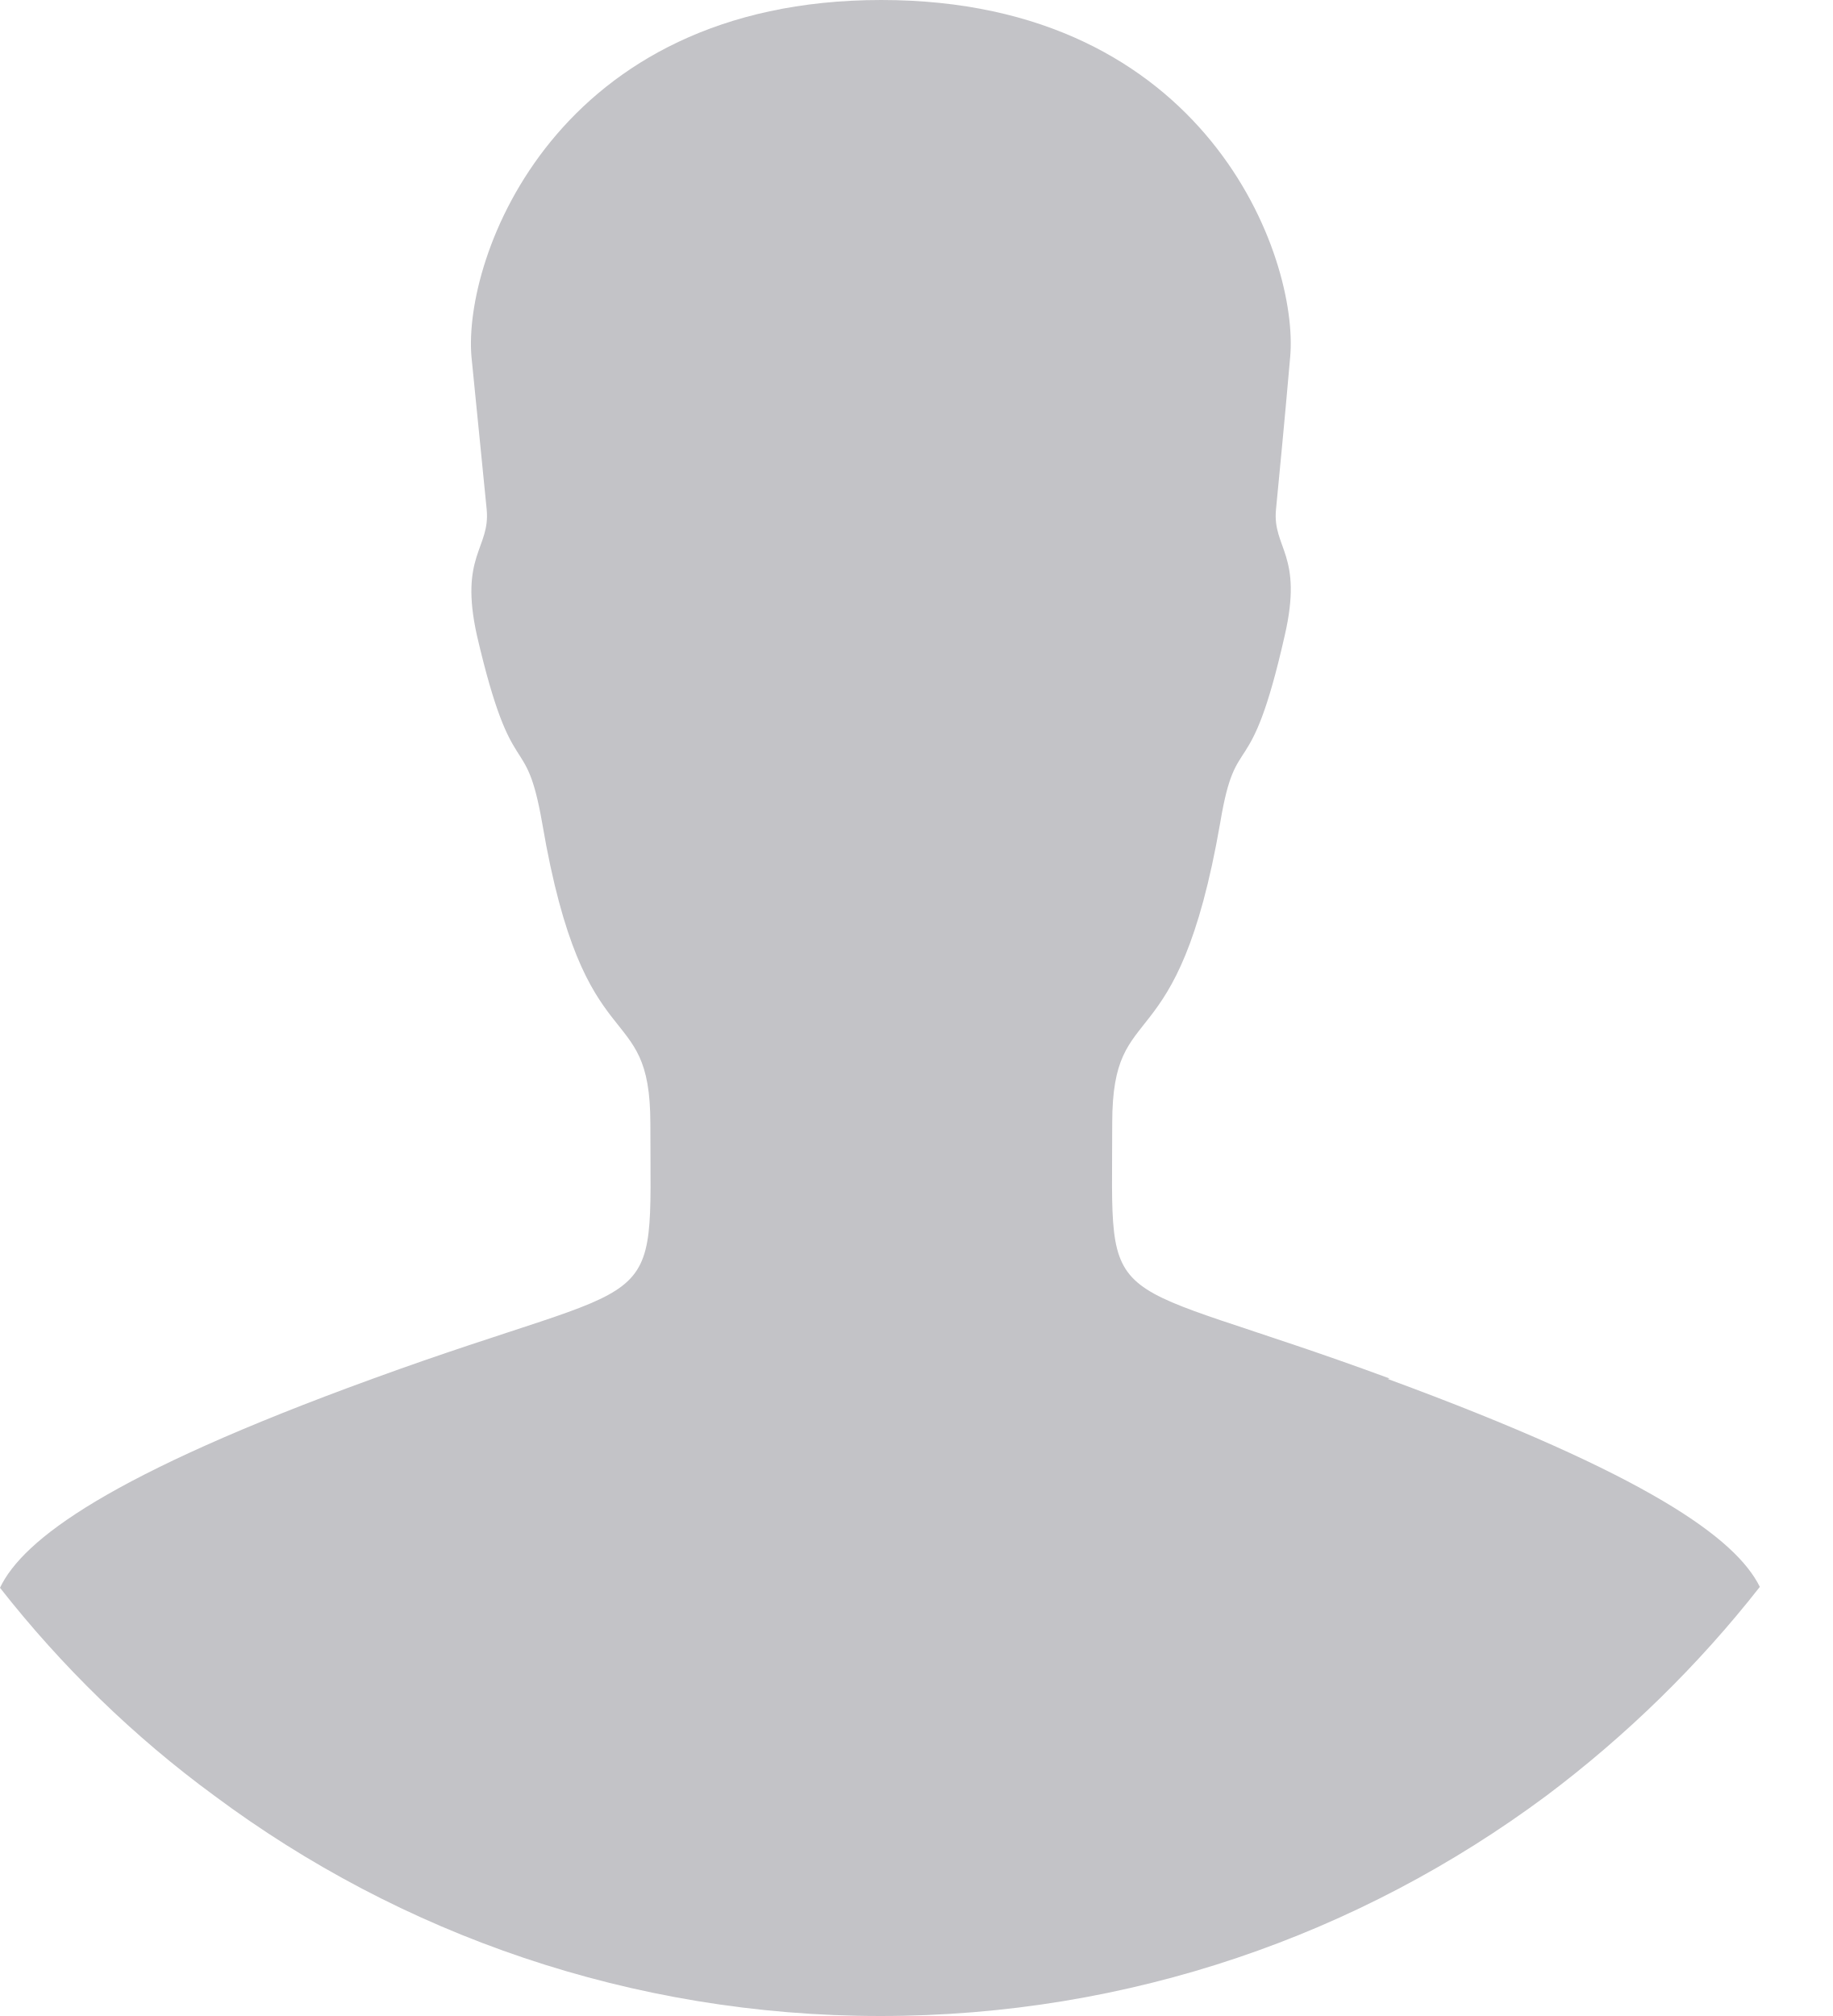
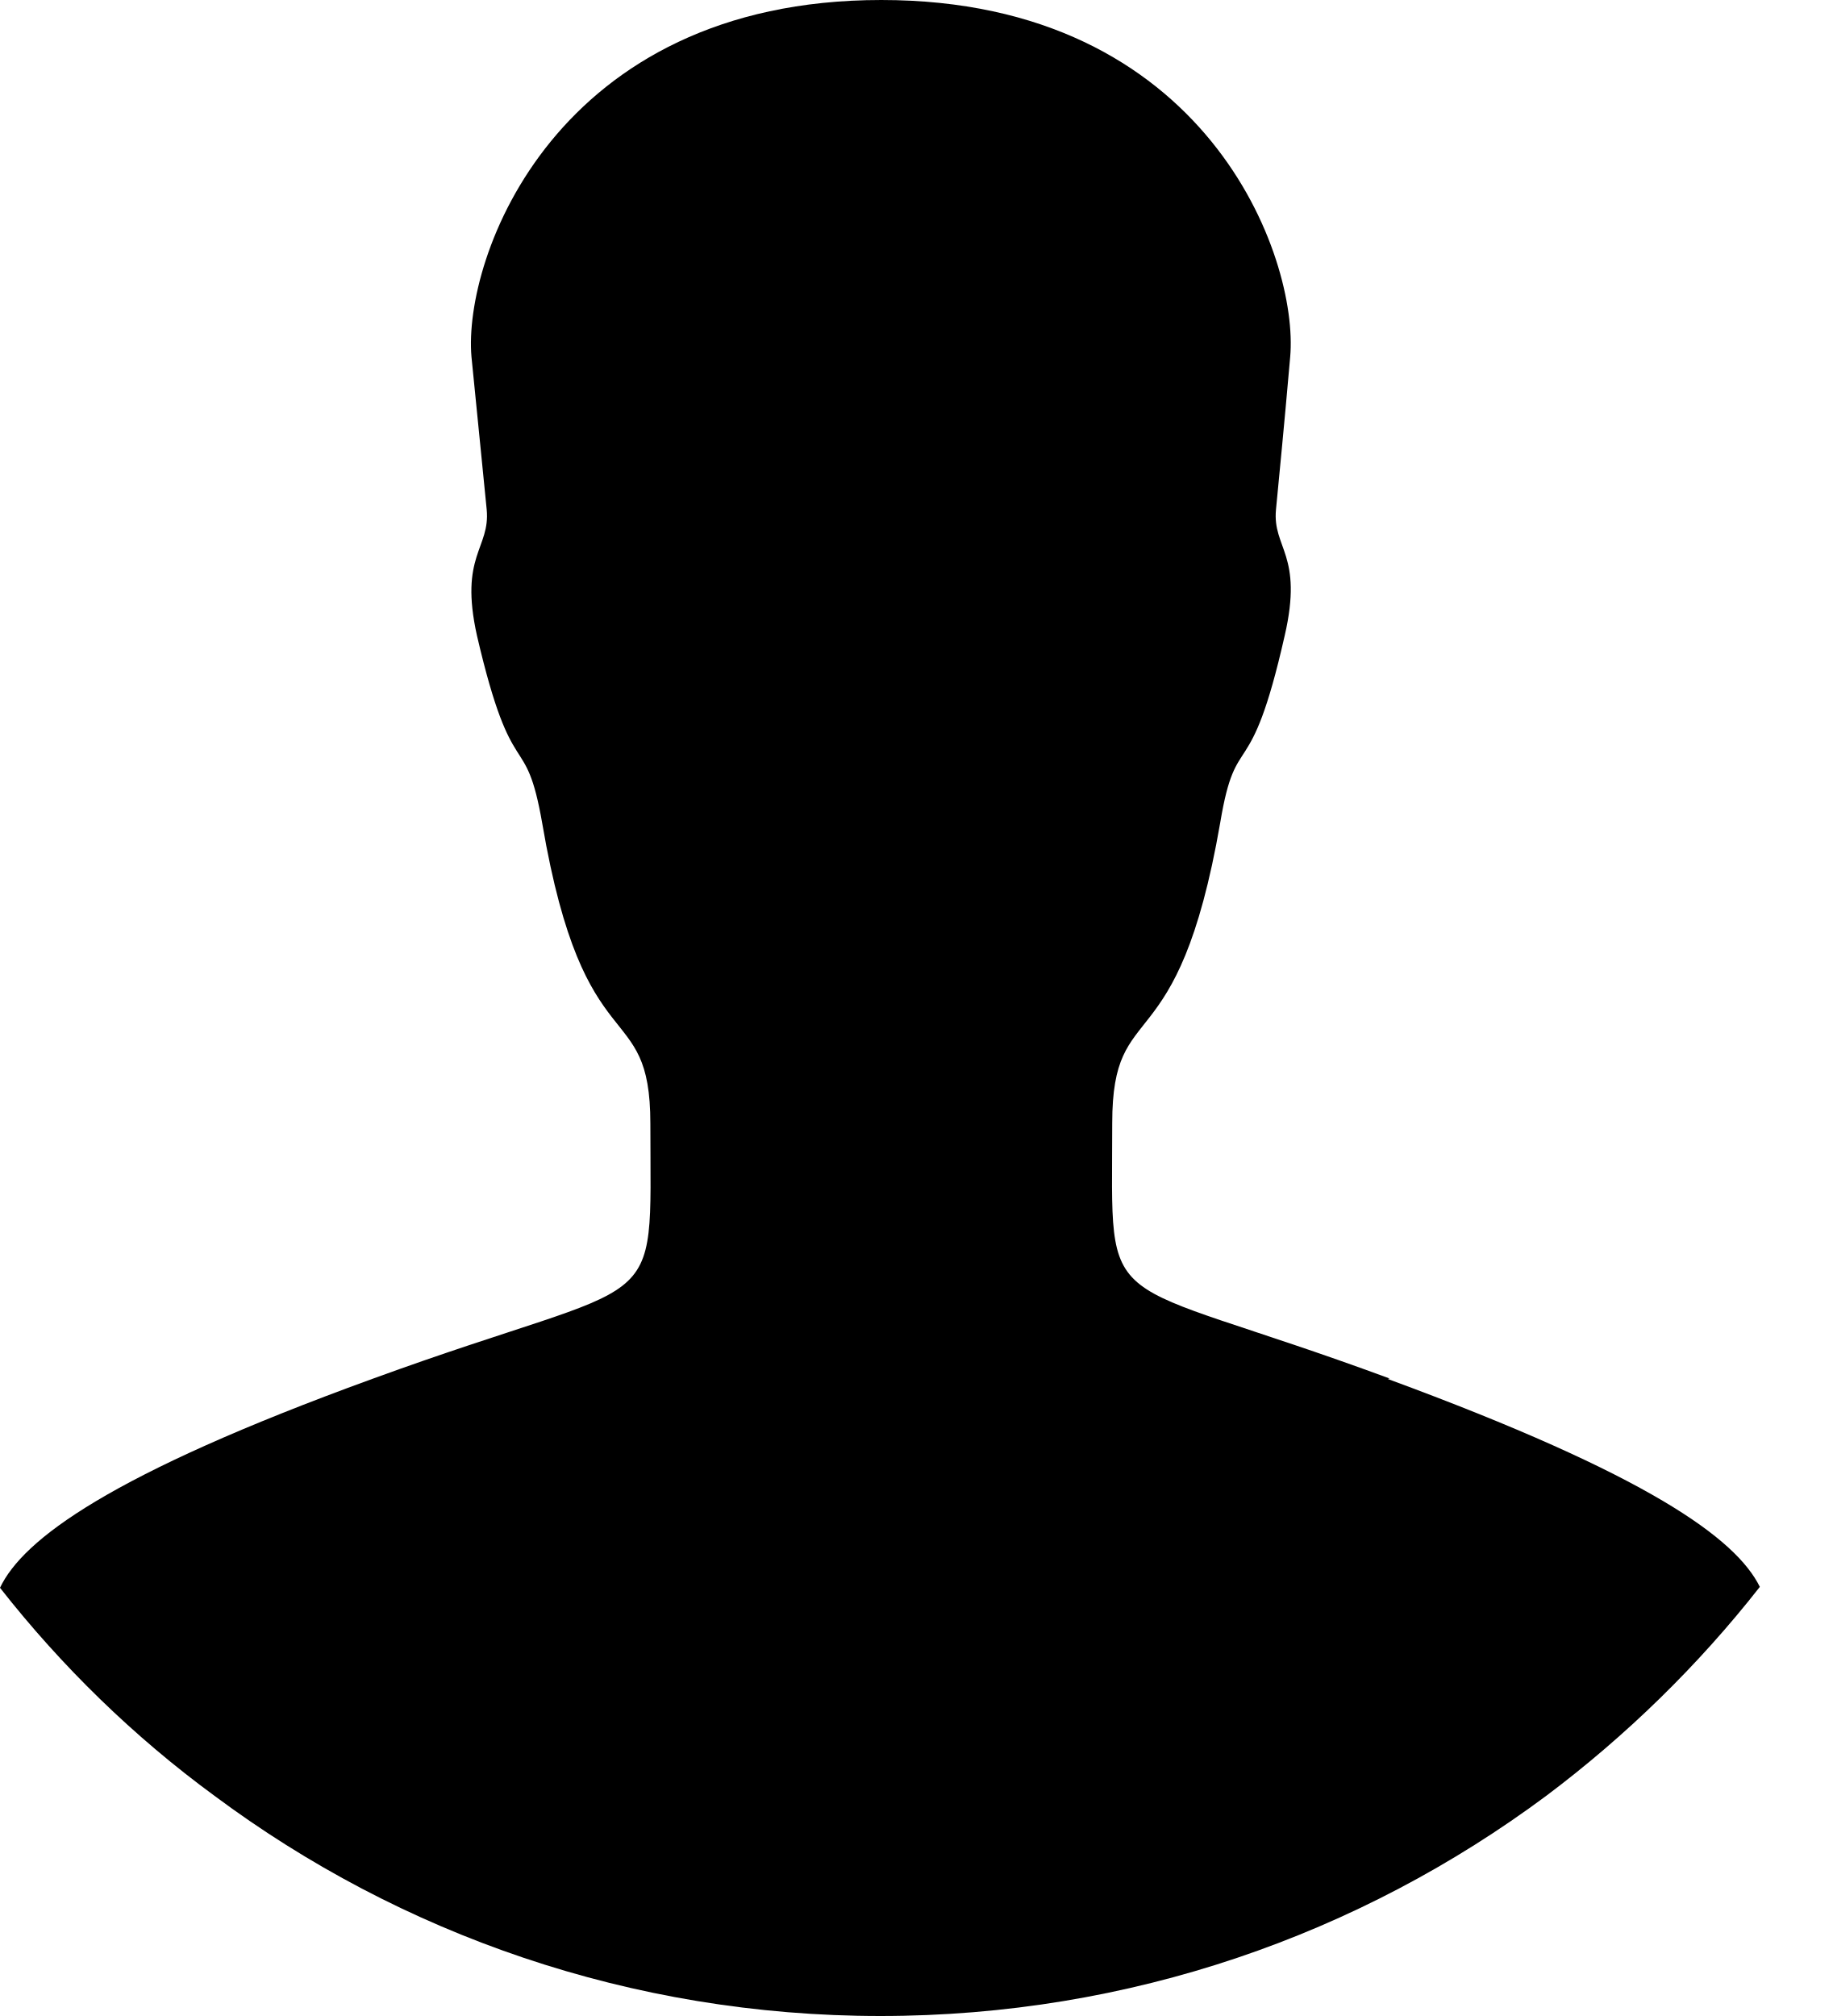
<svg xmlns="http://www.w3.org/2000/svg" width="20" height="22" viewBox="0 0 20 22" fill="none">
-   <path d="M15.164 15.043C11.941 13.854 12.137 14.431 12.137 12.257C12.137 10.837 12.85 11.665 13.316 8.975C13.492 7.921 13.638 8.623 14.019 6.937C14.225 6.048 13.884 5.983 13.924 5.561C13.964 5.135 14.004 4.753 14.079 3.895C14.175 2.816 13.176 0 9.617 0C6.058 0 5.05 2.816 5.145 3.895C5.23 4.753 5.27 5.14 5.311 5.561C5.351 5.988 5.009 6.058 5.205 6.937C5.597 8.623 5.732 7.921 5.918 8.99C6.375 11.67 7.097 10.852 7.097 12.262C7.097 14.446 7.293 13.869 4.061 15.048C1.19 16.092 0.251 16.8 0 17.327C0.673 18.185 1.461 18.953 2.339 19.596C4.367 21.107 6.887 22 9.607 22C12.328 22 14.837 21.112 16.875 19.596C17.744 18.943 18.532 18.175 19.204 17.317C18.943 16.79 17.994 16.097 15.143 15.048L15.164 15.043Z" fill="#C3C3C7" />
+   <path d="M15.164 15.043C11.941 13.854 12.137 14.431 12.137 12.257C12.137 10.837 12.85 11.665 13.316 8.975C13.492 7.921 13.638 8.623 14.019 6.937C14.225 6.048 13.884 5.983 13.924 5.561C13.964 5.135 14.004 4.753 14.079 3.895C14.175 2.816 13.176 0 9.617 0C6.058 0 5.05 2.816 5.145 3.895C5.23 4.753 5.27 5.14 5.311 5.561C5.351 5.988 5.009 6.058 5.205 6.937C5.597 8.623 5.732 7.921 5.918 8.99C6.375 11.67 7.097 10.852 7.097 12.262C7.097 14.446 7.293 13.869 4.061 15.048C1.19 16.092 0.251 16.8 0 17.327C0.673 18.185 1.461 18.953 2.339 19.596C4.367 21.107 6.887 22 9.607 22C12.328 22 14.837 21.112 16.875 19.596C17.744 18.943 18.532 18.175 19.204 17.317C18.943 16.79 17.994 16.097 15.143 15.048L15.164 15.043Z" fill="currentColor" />
</svg>
